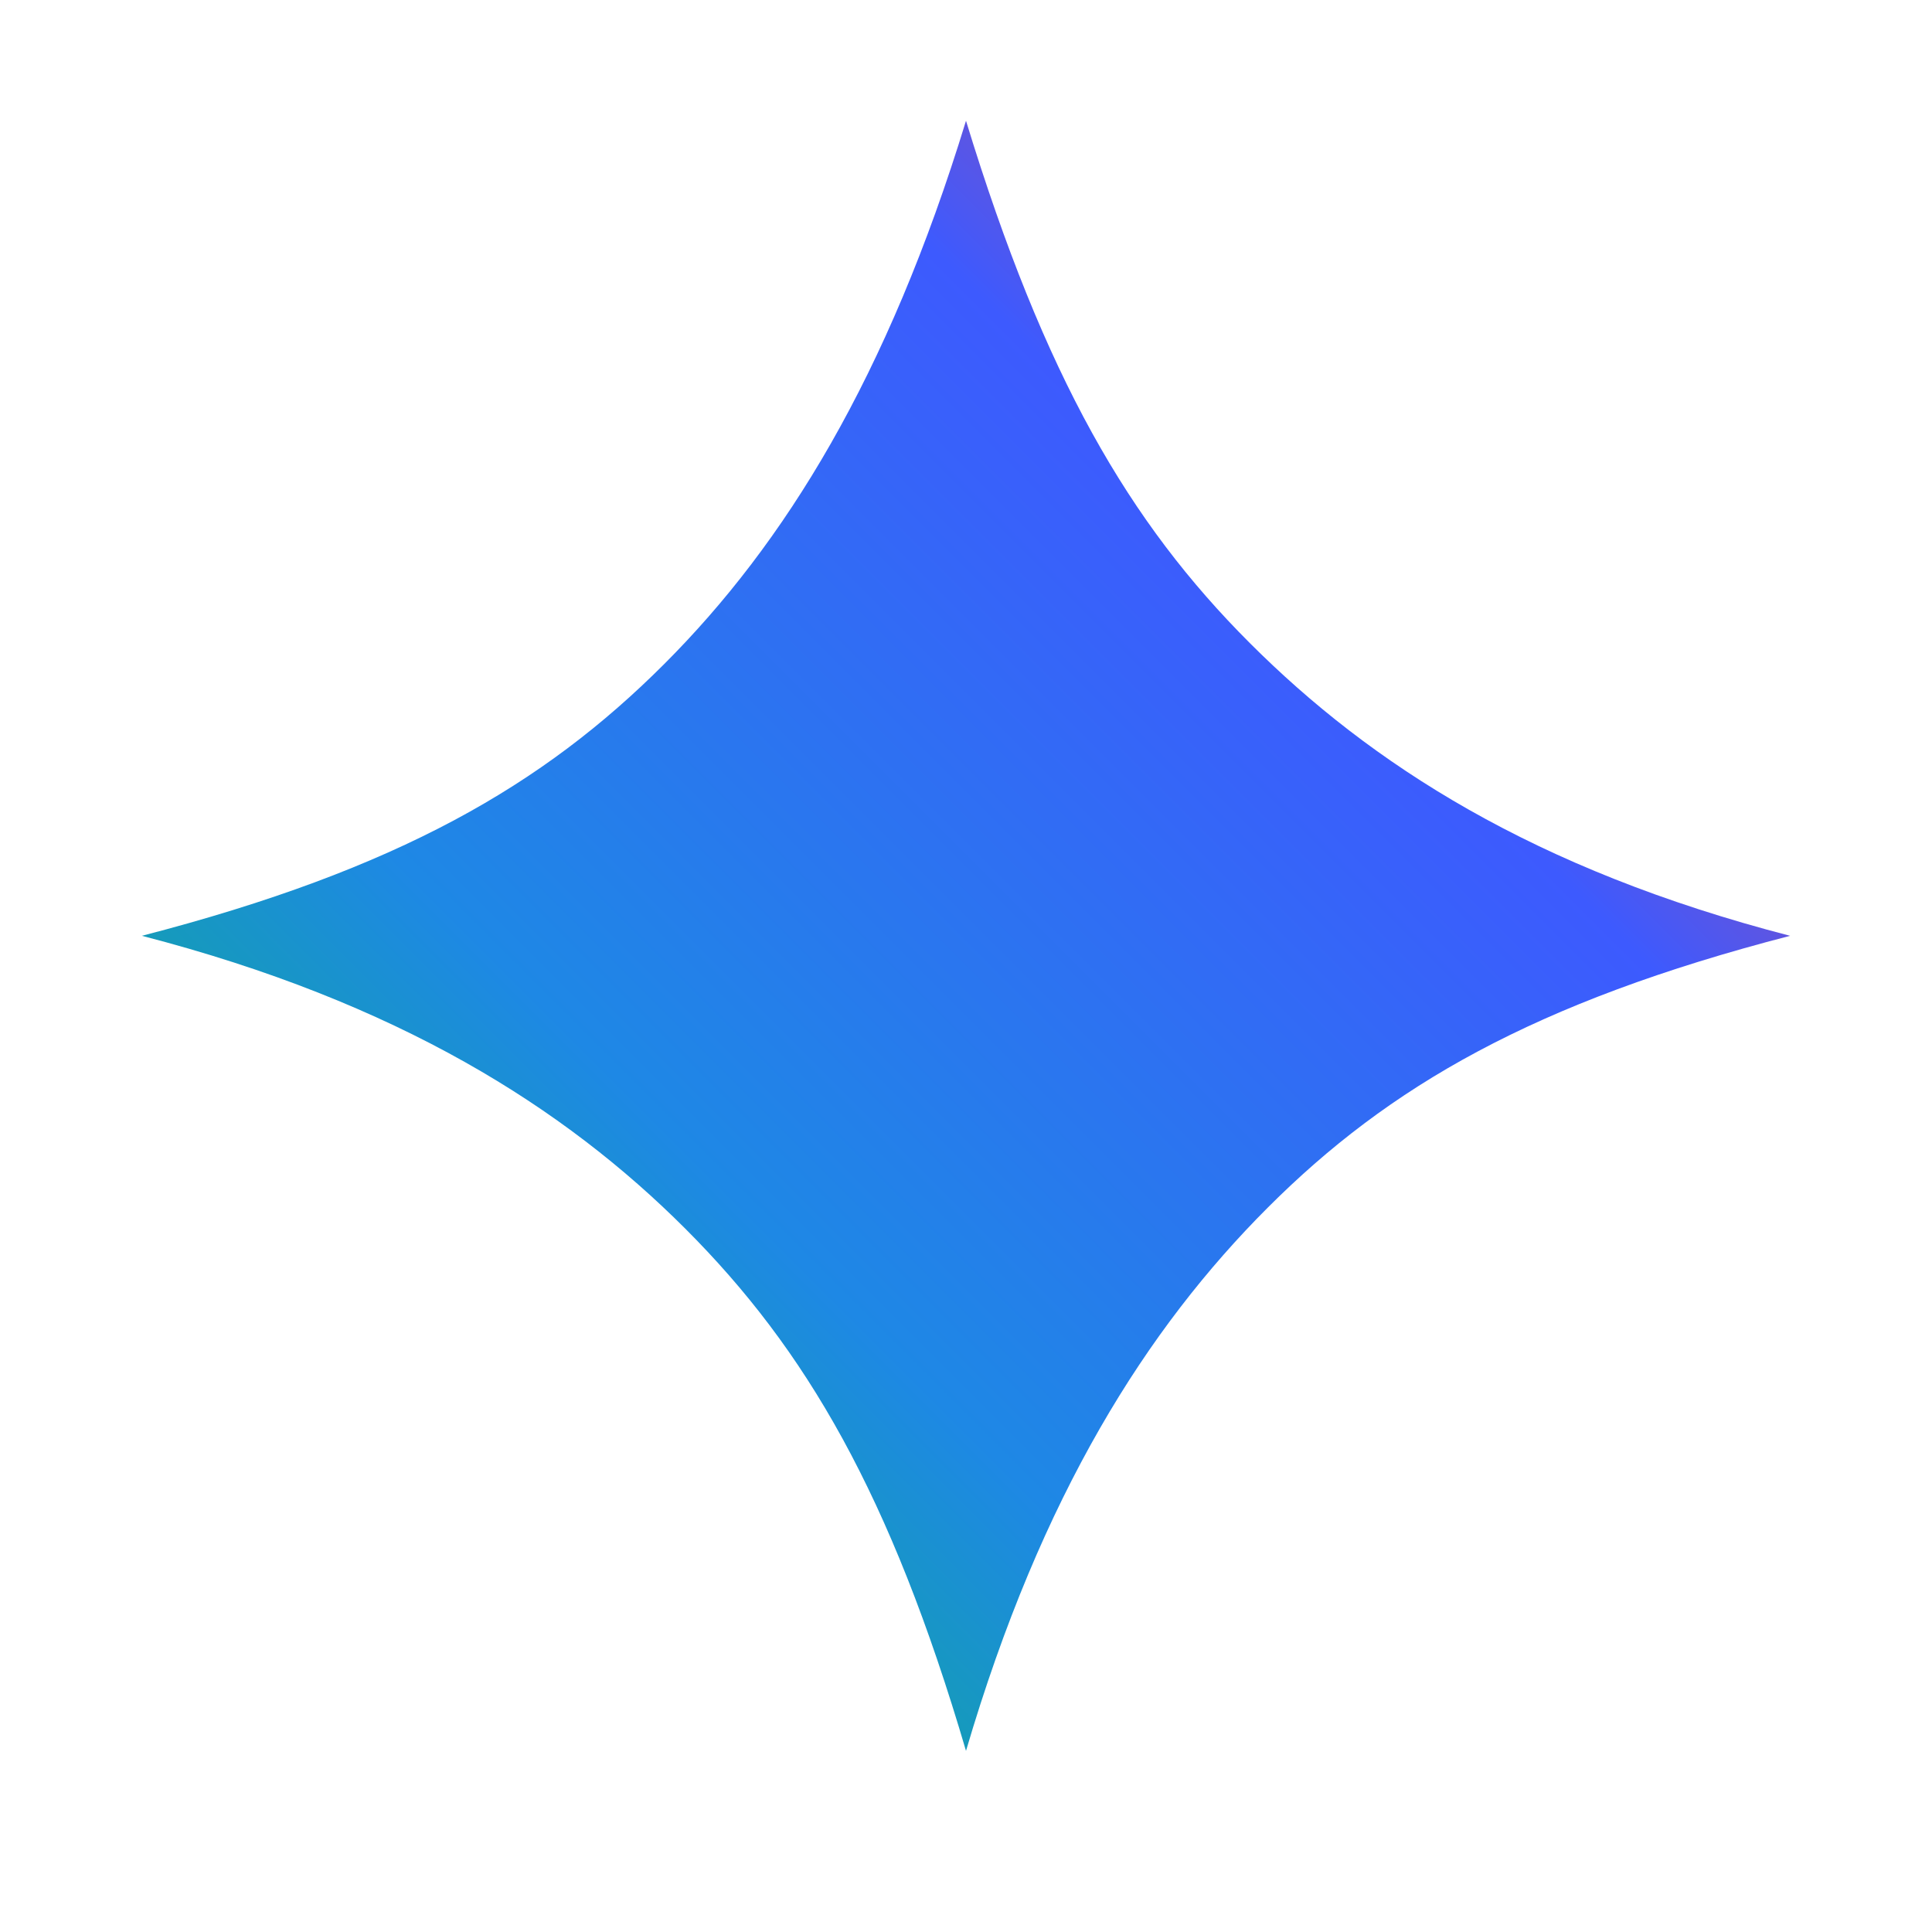
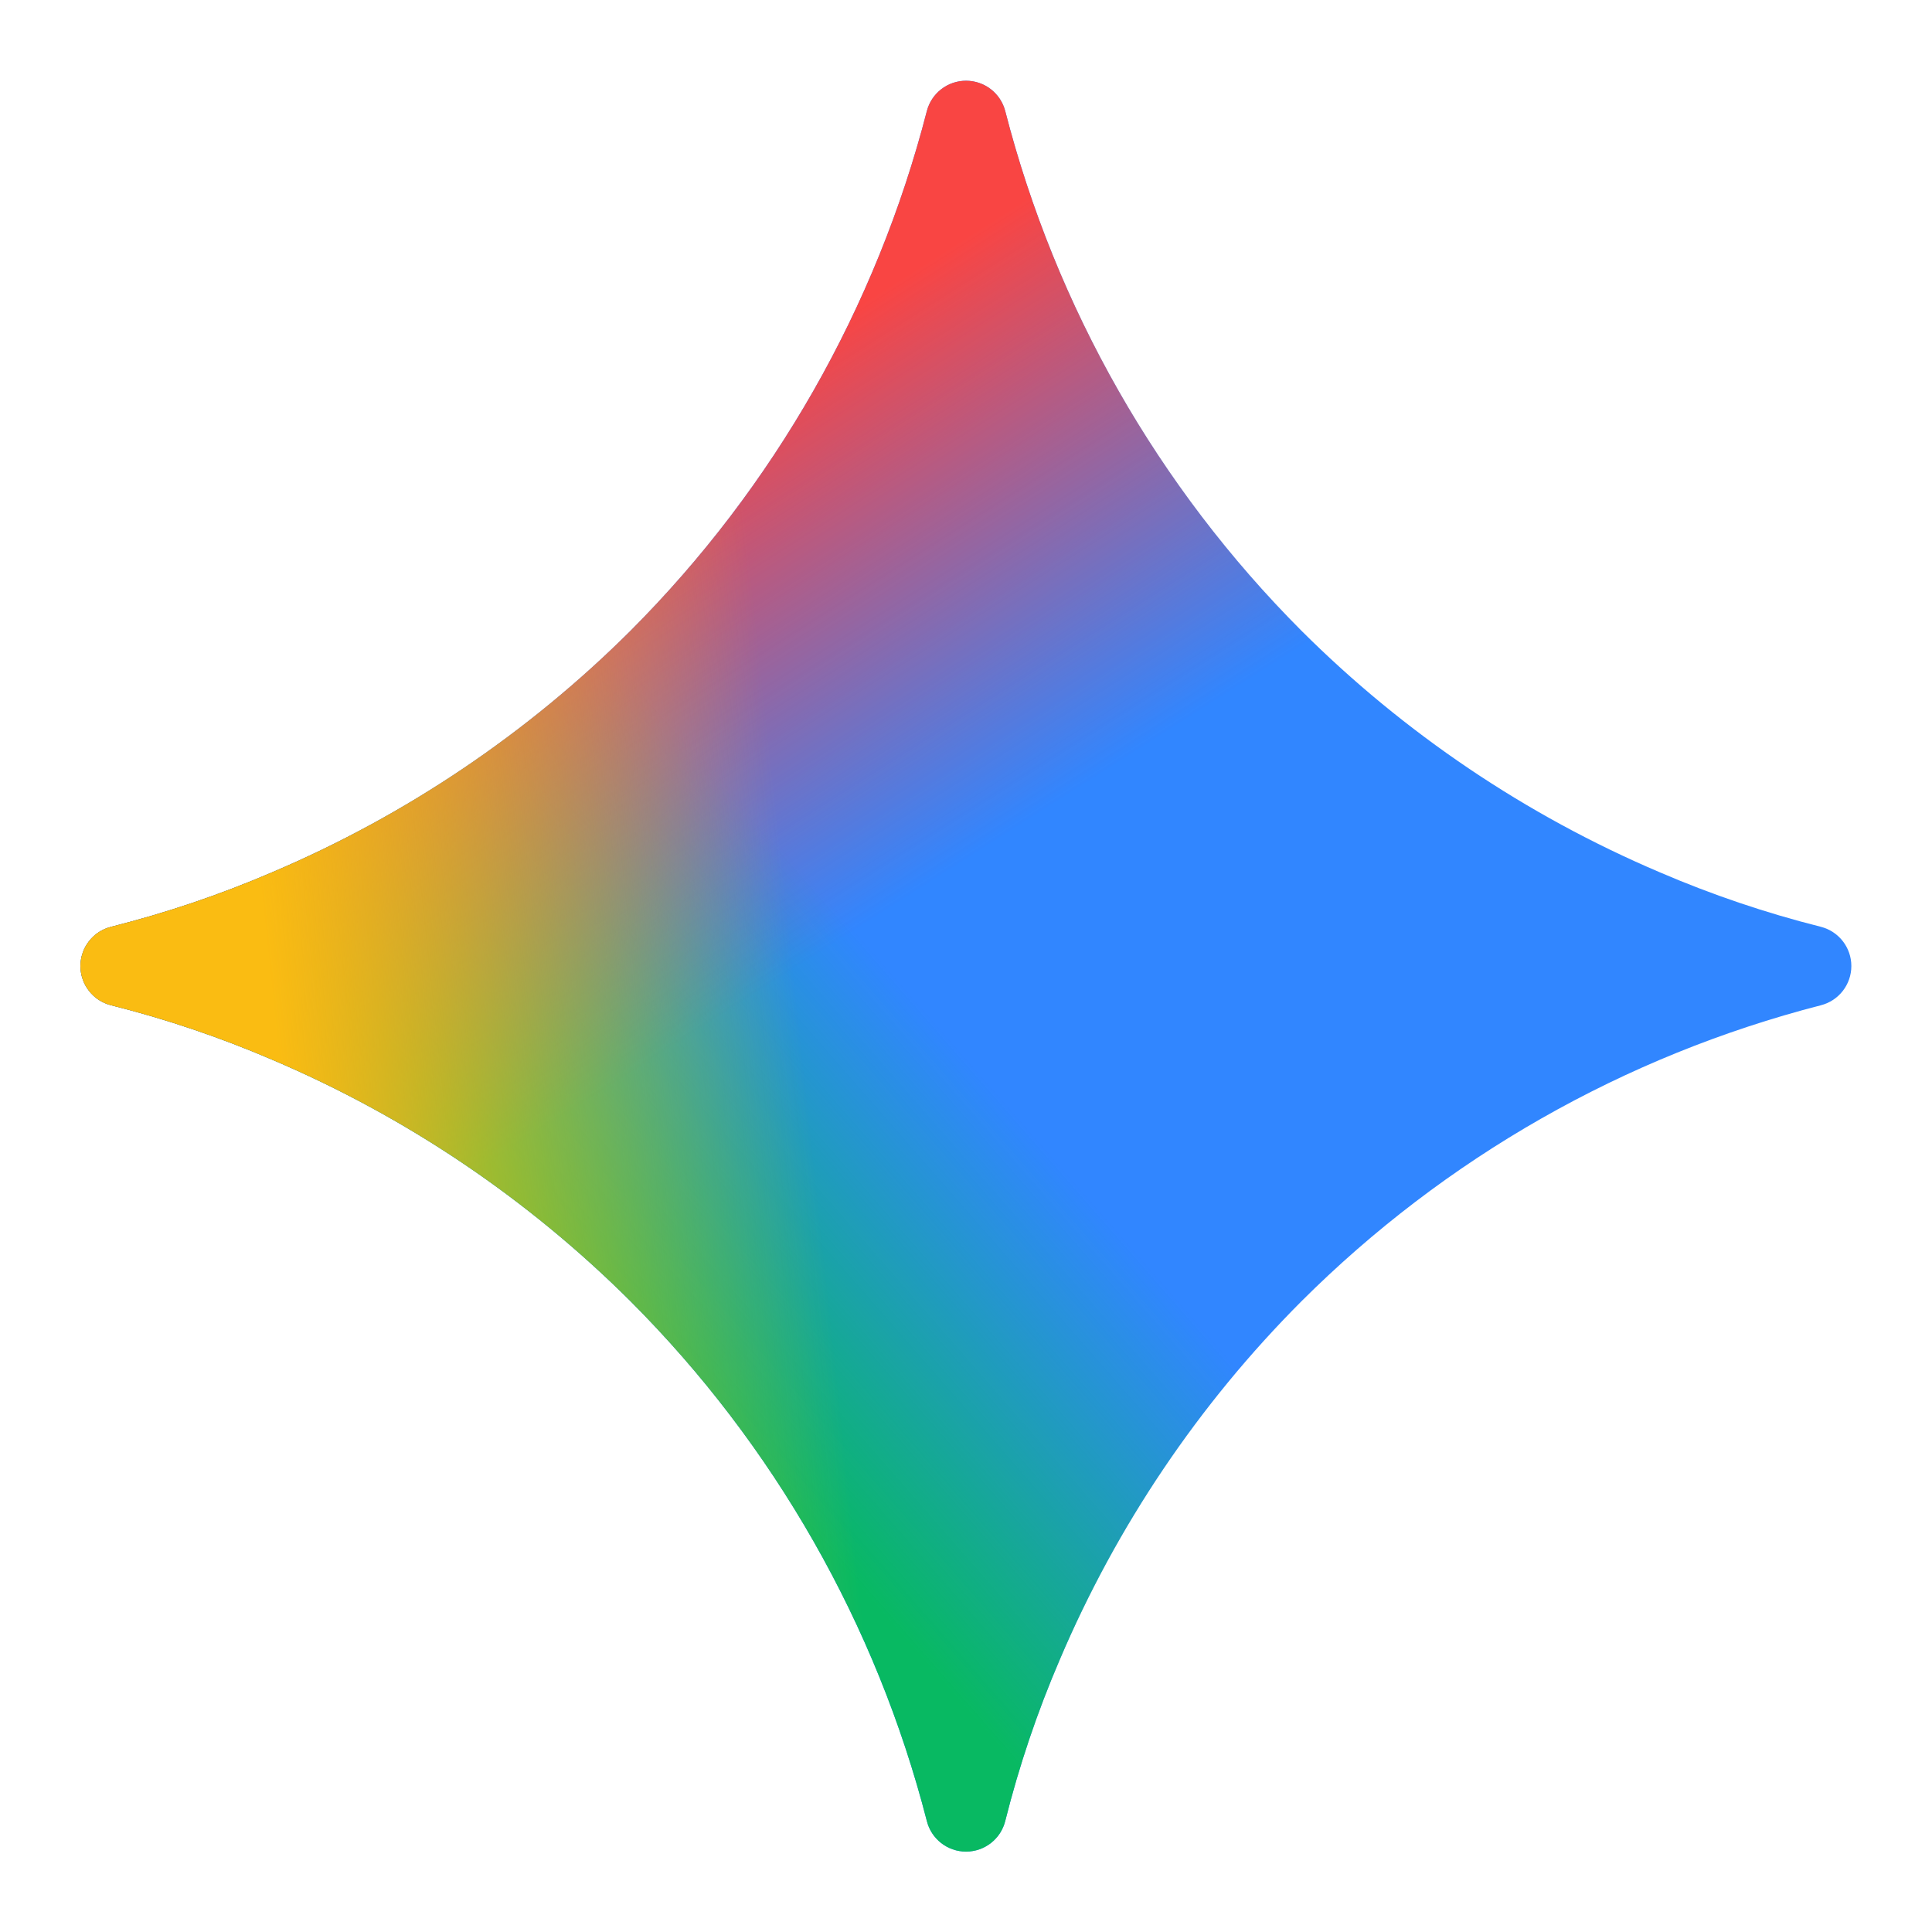
- <svg xmlns="http://www.w3.org/2000/svg" viewBox="0 0 64 64" role="img" aria-label="Gemini logo">
+ <svg xmlns="http://www.w3.org/2000/svg" height="1em" style="flex:none;line-height:1" viewBox="0 0 24 24" width="1em">
+   <path d="M20.616 10.835a14.147 14.147 0 01-4.45-3.001 14.111 14.111 0 01-3.678-6.452.503.503 0 00-.975 0 14.134 14.134 0 01-3.679 6.452 14.155 14.155 0 01-4.45 3.001c-.65.28-1.318.505-2.002.678a.502.502 0 000 .975c.684.172 1.35.397 2.002.677a14.147 14.147 0 014.45 3.001 14.112 14.112 0 013.679 6.453.502.502 0 00.975 0c.172-.685.397-1.351.677-2.003a14.145 14.145 0 013.001-4.45 14.113 14.113 0 016.453-3.678.503.503 0 000-.975 13.245 13.245 0 01-2.003-.678z" fill="#3186FF" />
+   <path d="M20.616 10.835a14.147 14.147 0 01-4.45-3.001 14.111 14.111 0 01-3.678-6.452.503.503 0 00-.975 0 14.134 14.134 0 01-3.679 6.452 14.155 14.155 0 01-4.45 3.001c-.65.28-1.318.505-2.002.678a.502.502 0 000 .975c.684.172 1.35.397 2.002.677a14.147 14.147 0 014.45 3.001 14.112 14.112 0 013.679 6.453.502.502 0 00.975 0c.172-.685.397-1.351.677-2.003a14.145 14.145 0 013.001-4.45 14.113 14.113 0 016.453-3.678.503.503 0 000-.975 13.245 13.245 0 01-2.003-.678z" fill="url(#lobe-icons-gemini-0-_R_0_)" />
+   <path d="M20.616 10.835a14.147 14.147 0 01-4.45-3.001 14.111 14.111 0 01-3.678-6.452.503.503 0 00-.975 0 14.134 14.134 0 01-3.679 6.452 14.155 14.155 0 01-4.45 3.001c-.65.28-1.318.505-2.002.678a.502.502 0 000 .975c.684.172 1.35.397 2.002.677a14.147 14.147 0 014.45 3.001 14.112 14.112 0 013.679 6.453.502.502 0 00.975 0c.172-.685.397-1.351.677-2.003a14.145 14.145 0 013.001-4.45 14.113 14.113 0 016.453-3.678.503.503 0 000-.975 13.245 13.245 0 01-2.003-.678z" fill="url(#lobe-icons-gemini-1-_R_0_)" />
+   <path d="M20.616 10.835a14.147 14.147 0 01-4.45-3.001 14.111 14.111 0 01-3.678-6.452.503.503 0 00-.975 0 14.134 14.134 0 01-3.679 6.452 14.155 14.155 0 01-4.45 3.001c-.65.28-1.318.505-2.002.678a.502.502 0 000 .975c.684.172 1.35.397 2.002.677a14.147 14.147 0 014.45 3.001 14.112 14.112 0 013.679 6.453.502.502 0 00.975 0c.172-.685.397-1.351.677-2.003a14.145 14.145 0 013.001-4.45 14.113 14.113 0 016.453-3.678.503.503 0 000-.975 13.245 13.245 0 01-2.003-.678z" fill="url(#lobe-icons-gemini-2-_R_0_)" />
  <defs>
-     <linearGradient id="g" x1="0%" y1="100%" x2="100%" y2="0%">
-       <stop offset="0%" stop-color="#00C853" />
-       <stop offset="35%" stop-color="#1E88E5" />
-       <stop offset="70%" stop-color="#3D5AFE" />
-       <stop offset="100%" stop-color="#FF3D57" />
+     <linearGradient gradientUnits="userSpaceOnUse" id="lobe-icons-gemini-0-_R_0_" x1="7" x2="11" y1="15.5" y2="12">
+       <stop stop-color="#08B962" />
+       <stop offset="1" stop-color="#08B962" stop-opacity="0" />
+     </linearGradient>
+     <linearGradient gradientUnits="userSpaceOnUse" id="lobe-icons-gemini-1-_R_0_" x1="8" x2="11.5" y1="5.5" y2="11">
+       <stop stop-color="#F94543" />
+       <stop offset="1" stop-color="#F94543" stop-opacity="0" />
+     </linearGradient>
+     <linearGradient gradientUnits="userSpaceOnUse" id="lobe-icons-gemini-2-_R_0_" x1="3.5" x2="17.5" y1="13.5" y2="12">
+       <stop stop-color="#FABC12" />
+       <stop offset=".46" stop-color="#FABC12" stop-opacity="0" />
    </linearGradient>
  </defs>
-   <path fill="url(#g)" d="M32 4c2.6 8.5 5.4 13.3 9.4 17.3S50.8 28.8 59.3 31c-8.5 2.2-13.3 5-17.3 9S34.5 49.5 32 58c-2.5-8.5-5.3-13.3-9.3-17.3S13.2 33.2 4.7 31c8.5-2.2 13.3-5 17.3-9S29.4 12.5 32 4z" />
</svg>
